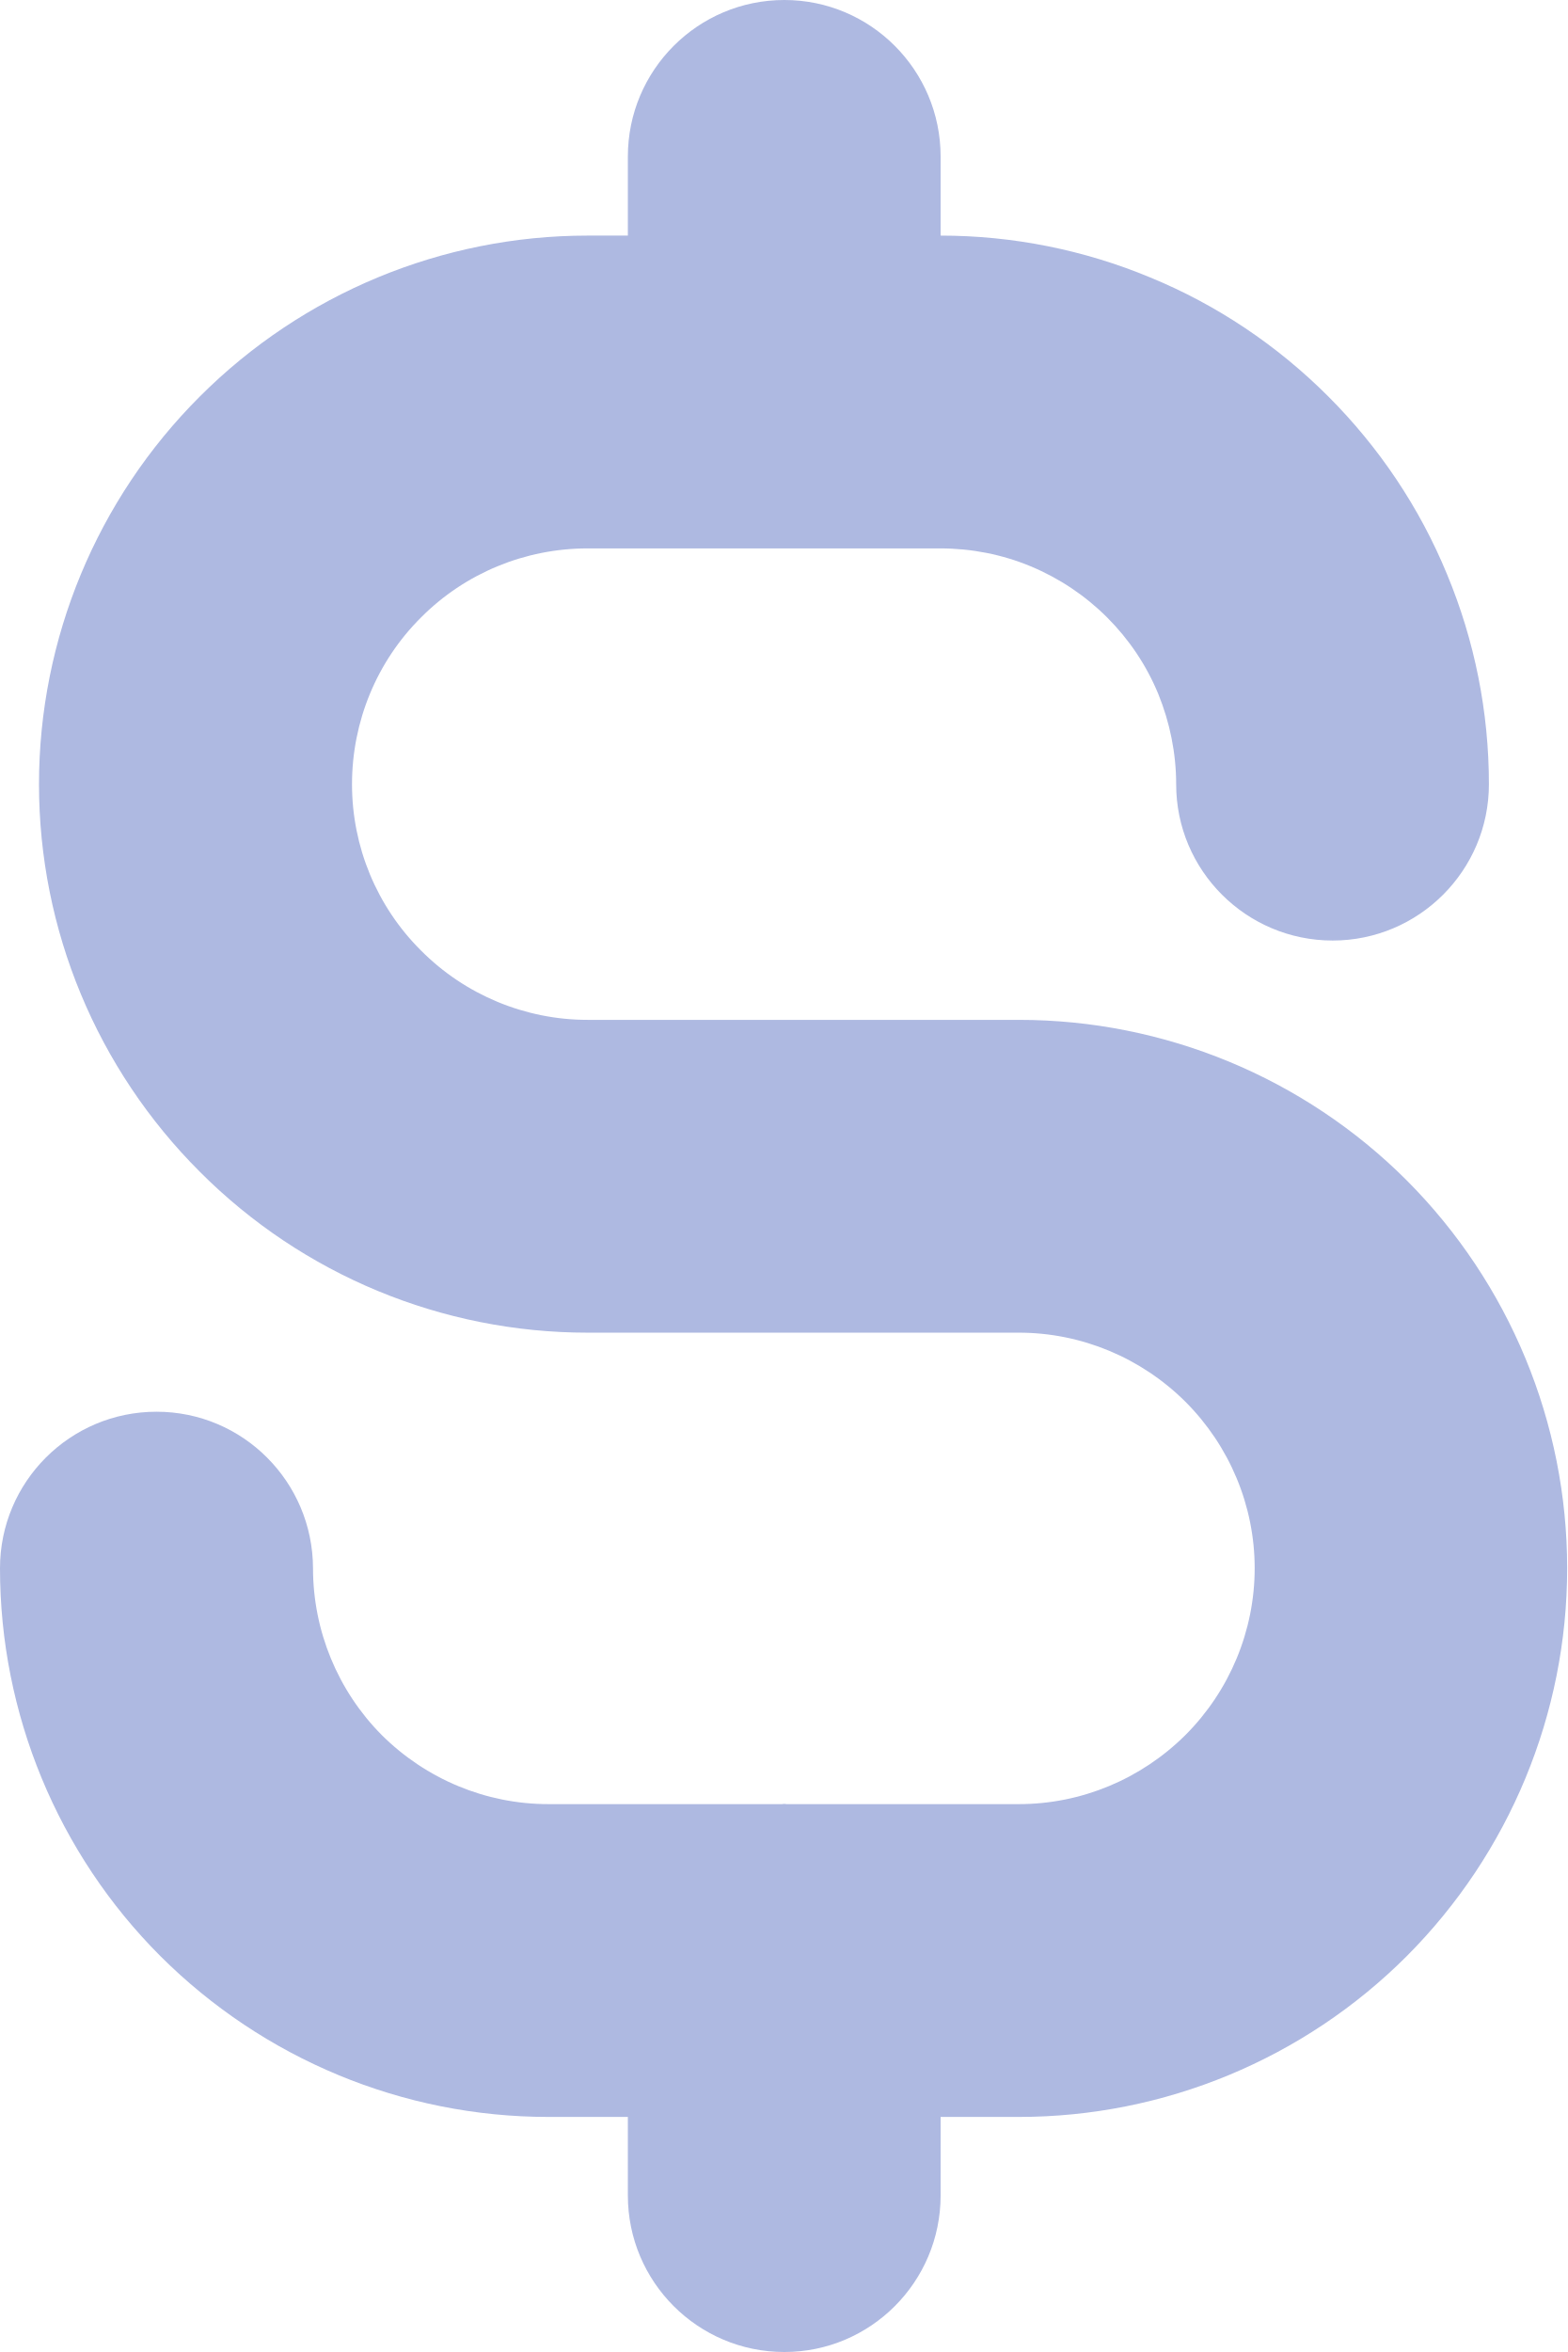
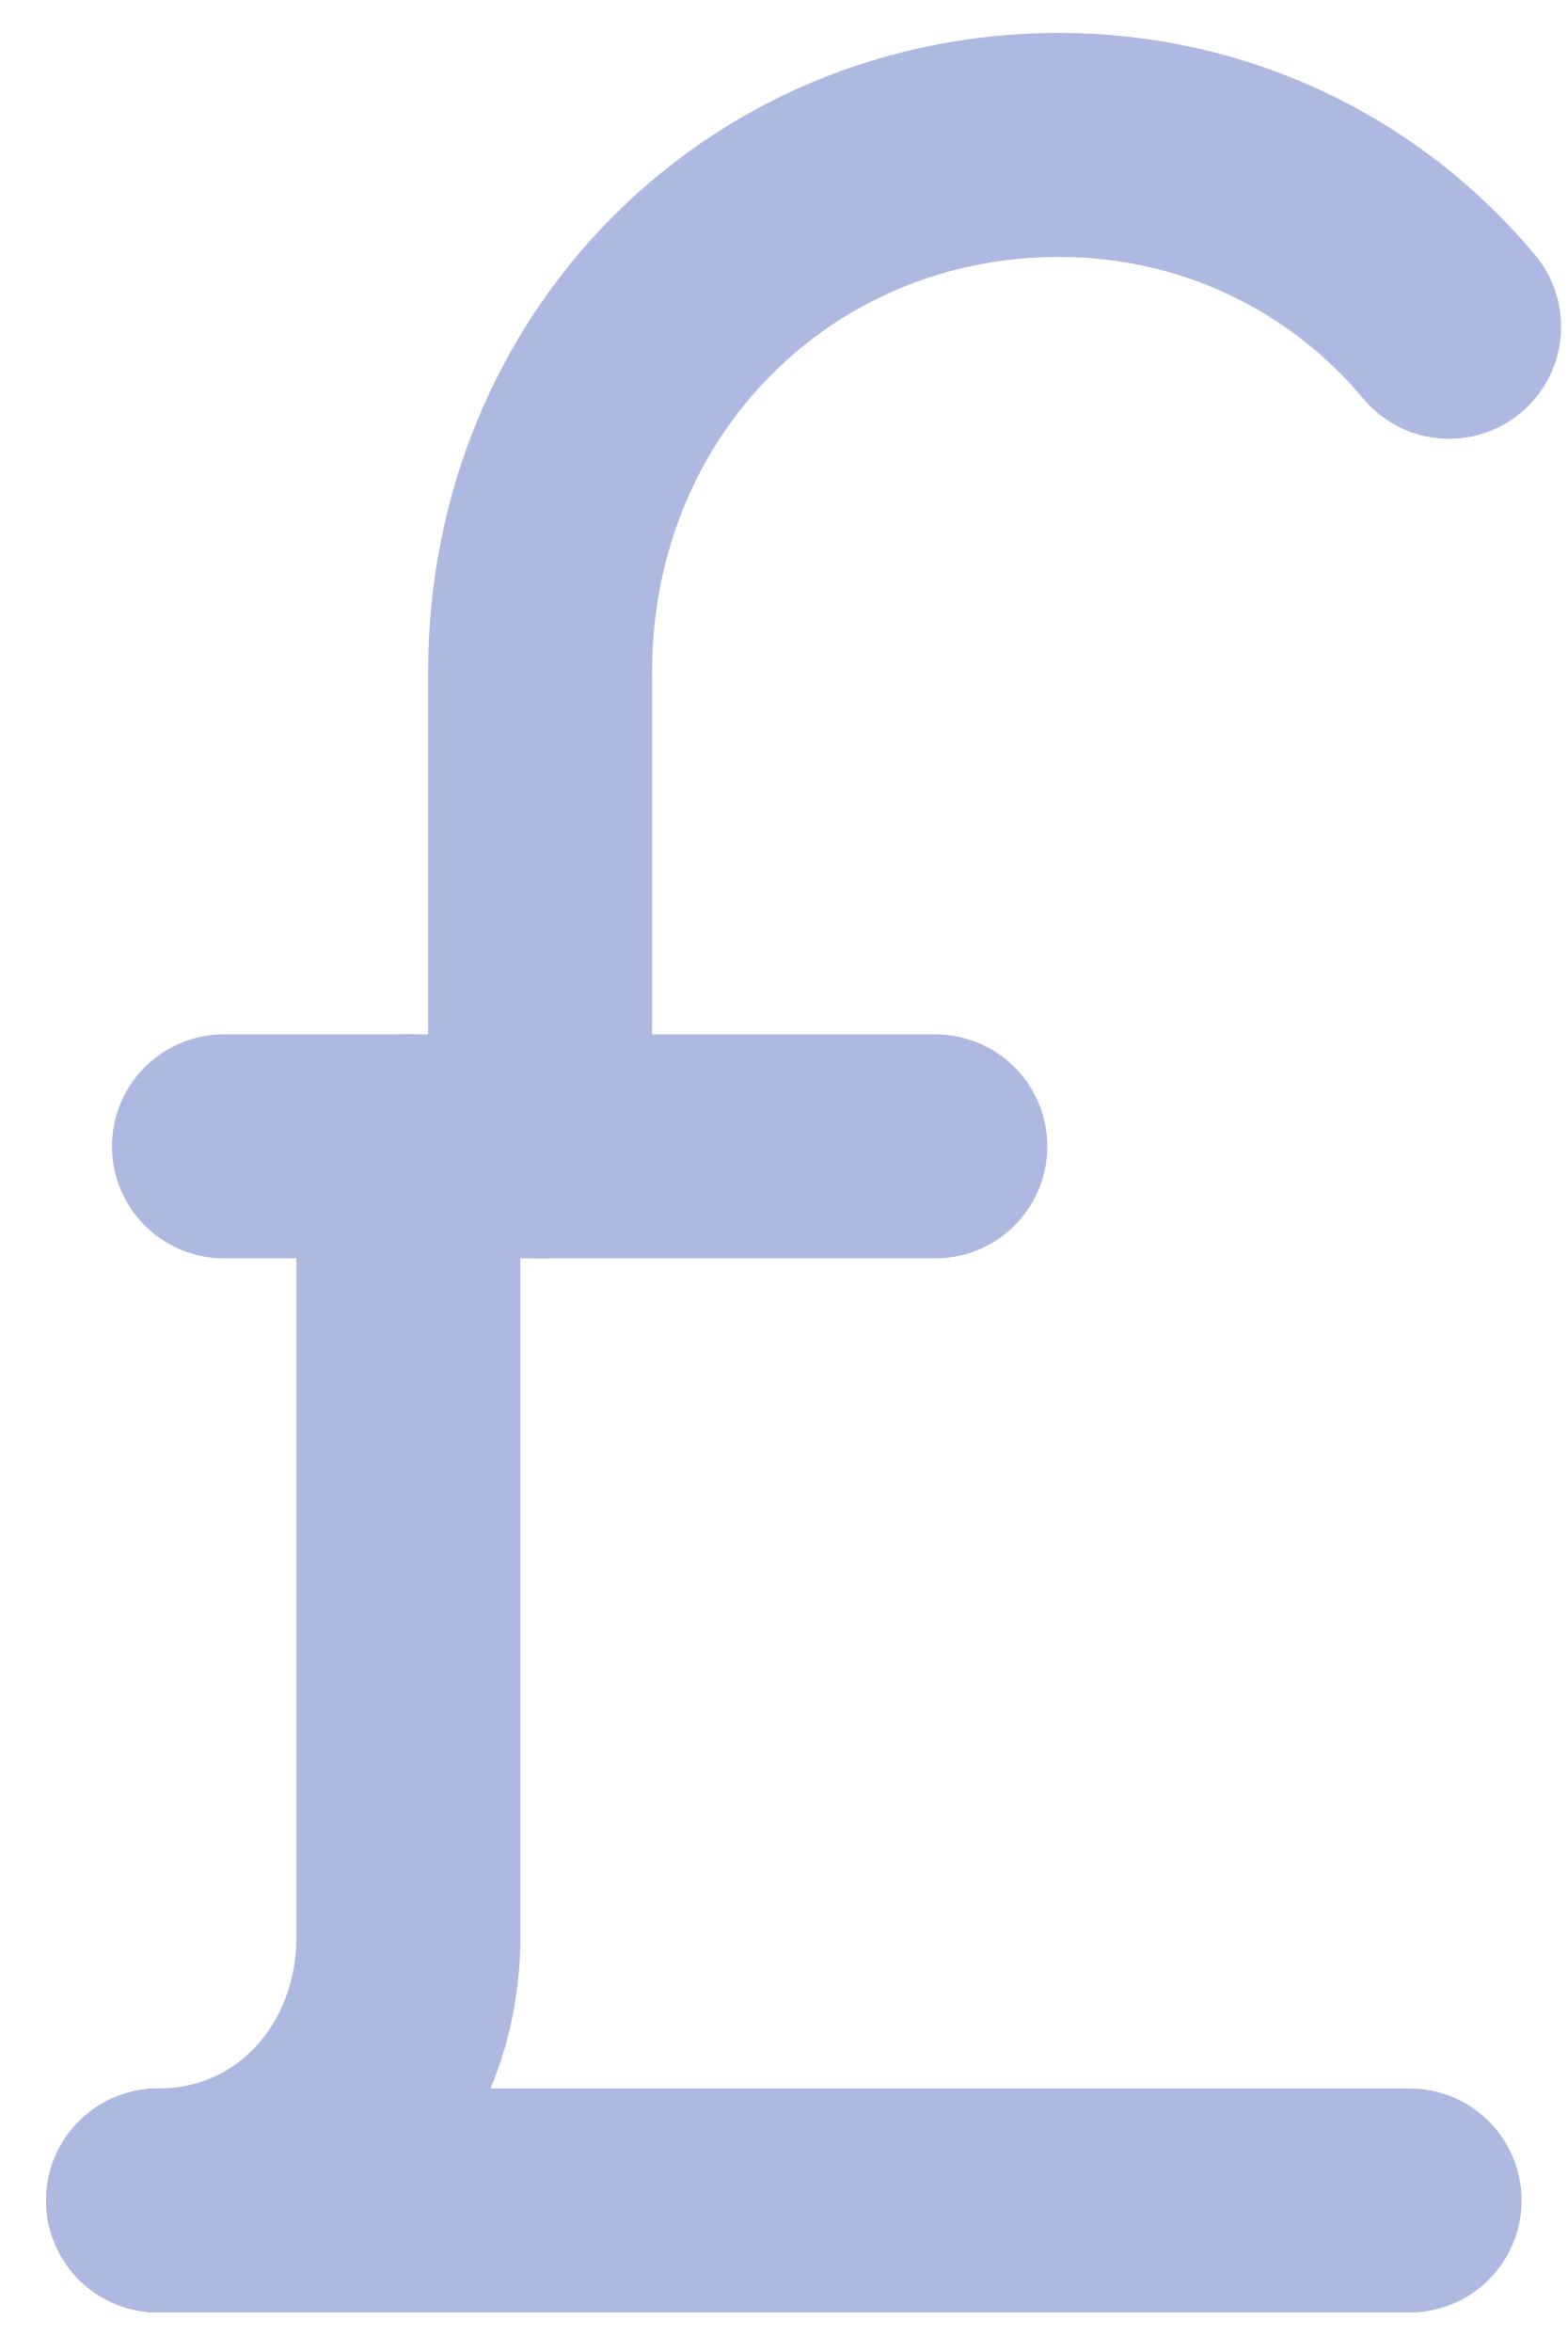
<svg xmlns="http://www.w3.org/2000/svg" preserveAspectRatio="none" overflow="visible" style="display: block;" width="5.948" height="8.925" viewBox="0 0 5.948 8.925" fill="none">
  <g id="Group 1000004535">
-     <path id="Union" d="M2.977 0C3.304 5.9852e-06 3.57 0.266 3.57 0.594V0.894C3.843 0.894 4.114 0.948 4.366 1.053C4.619 1.157 4.848 1.311 5.041 1.504C5.234 1.697 5.388 1.926 5.492 2.179C5.597 2.431 5.651 2.702 5.651 2.976C5.651 3.303 5.385 3.569 5.058 3.569C4.73 3.569 4.464 3.303 4.464 2.976C4.464 2.858 4.44 2.741 4.396 2.633C4.351 2.524 4.285 2.426 4.202 2.343C4.119 2.26 4.02 2.194 3.912 2.149C3.804 2.104 3.687 2.081 3.569 2.081H2.23C1.993 2.081 1.765 2.175 1.598 2.343C1.43 2.51 1.336 2.738 1.336 2.976C1.336 3.213 1.43 3.44 1.598 3.607C1.765 3.775 1.993 3.87 2.23 3.87H3.867C4.419 3.87 4.949 4.089 5.339 4.479C5.729 4.87 5.948 5.399 5.948 5.951C5.948 6.503 5.729 7.032 5.339 7.423C4.949 7.813 4.419 8.033 3.867 8.033H3.57V8.331C3.57 8.659 3.304 8.925 2.977 8.925C2.649 8.925 2.383 8.659 2.383 8.331V8.033H2.081C1.529 8.033 1 7.813 0.609 7.423C0.219 7.033 0 6.503 0 5.951C3.73884e-05 5.623 0.266 5.357 0.594 5.357C0.922 5.357 1.187 5.623 1.188 5.951C1.188 6.188 1.282 6.416 1.449 6.584C1.617 6.751 1.844 6.846 2.081 6.846H2.968C2.971 6.846 2.974 6.845 2.977 6.845C2.979 6.845 2.982 6.846 2.985 6.846H3.867C4.104 6.846 4.331 6.751 4.499 6.584C4.667 6.416 4.762 6.188 4.762 5.951C4.762 5.714 4.667 5.487 4.499 5.319C4.331 5.152 4.104 5.057 3.867 5.057H2.23C1.678 5.057 1.149 4.838 0.759 4.447C0.368 4.057 0.148 3.528 0.148 2.976C0.148 2.424 0.368 1.894 0.759 1.504C1.149 1.114 1.678 0.894 2.23 0.894H2.383V0.594C2.383 0.266 2.649 0 2.977 0Z" fill="#AEB9E1" />
+     <path d="M2.05 4.35 V2.55 C2.05 1.42 2.92 0.55 4.02 0.55 C4.62 0.55 5.15 0.82 5.5 1.24" stroke="#AEB9E1" stroke-width="0.85" stroke-linecap="round" stroke-linejoin="round" />
+     <path d="M0.85 4.35 H3.55" stroke="#AEB9E1" stroke-width="0.85" stroke-linecap="round" />
+     <path d="M1.55 4.35 V7.35 C1.55 7.9 1.15 8.35 0.6 8.35" stroke="#AEB9E1" stroke-width="0.85" stroke-linecap="round" stroke-linejoin="round" />
+     <path d="M0.6 8.35 H5.35" stroke="#AEB9E1" stroke-width="0.85" stroke-linecap="round" />
  </g>
</svg>
